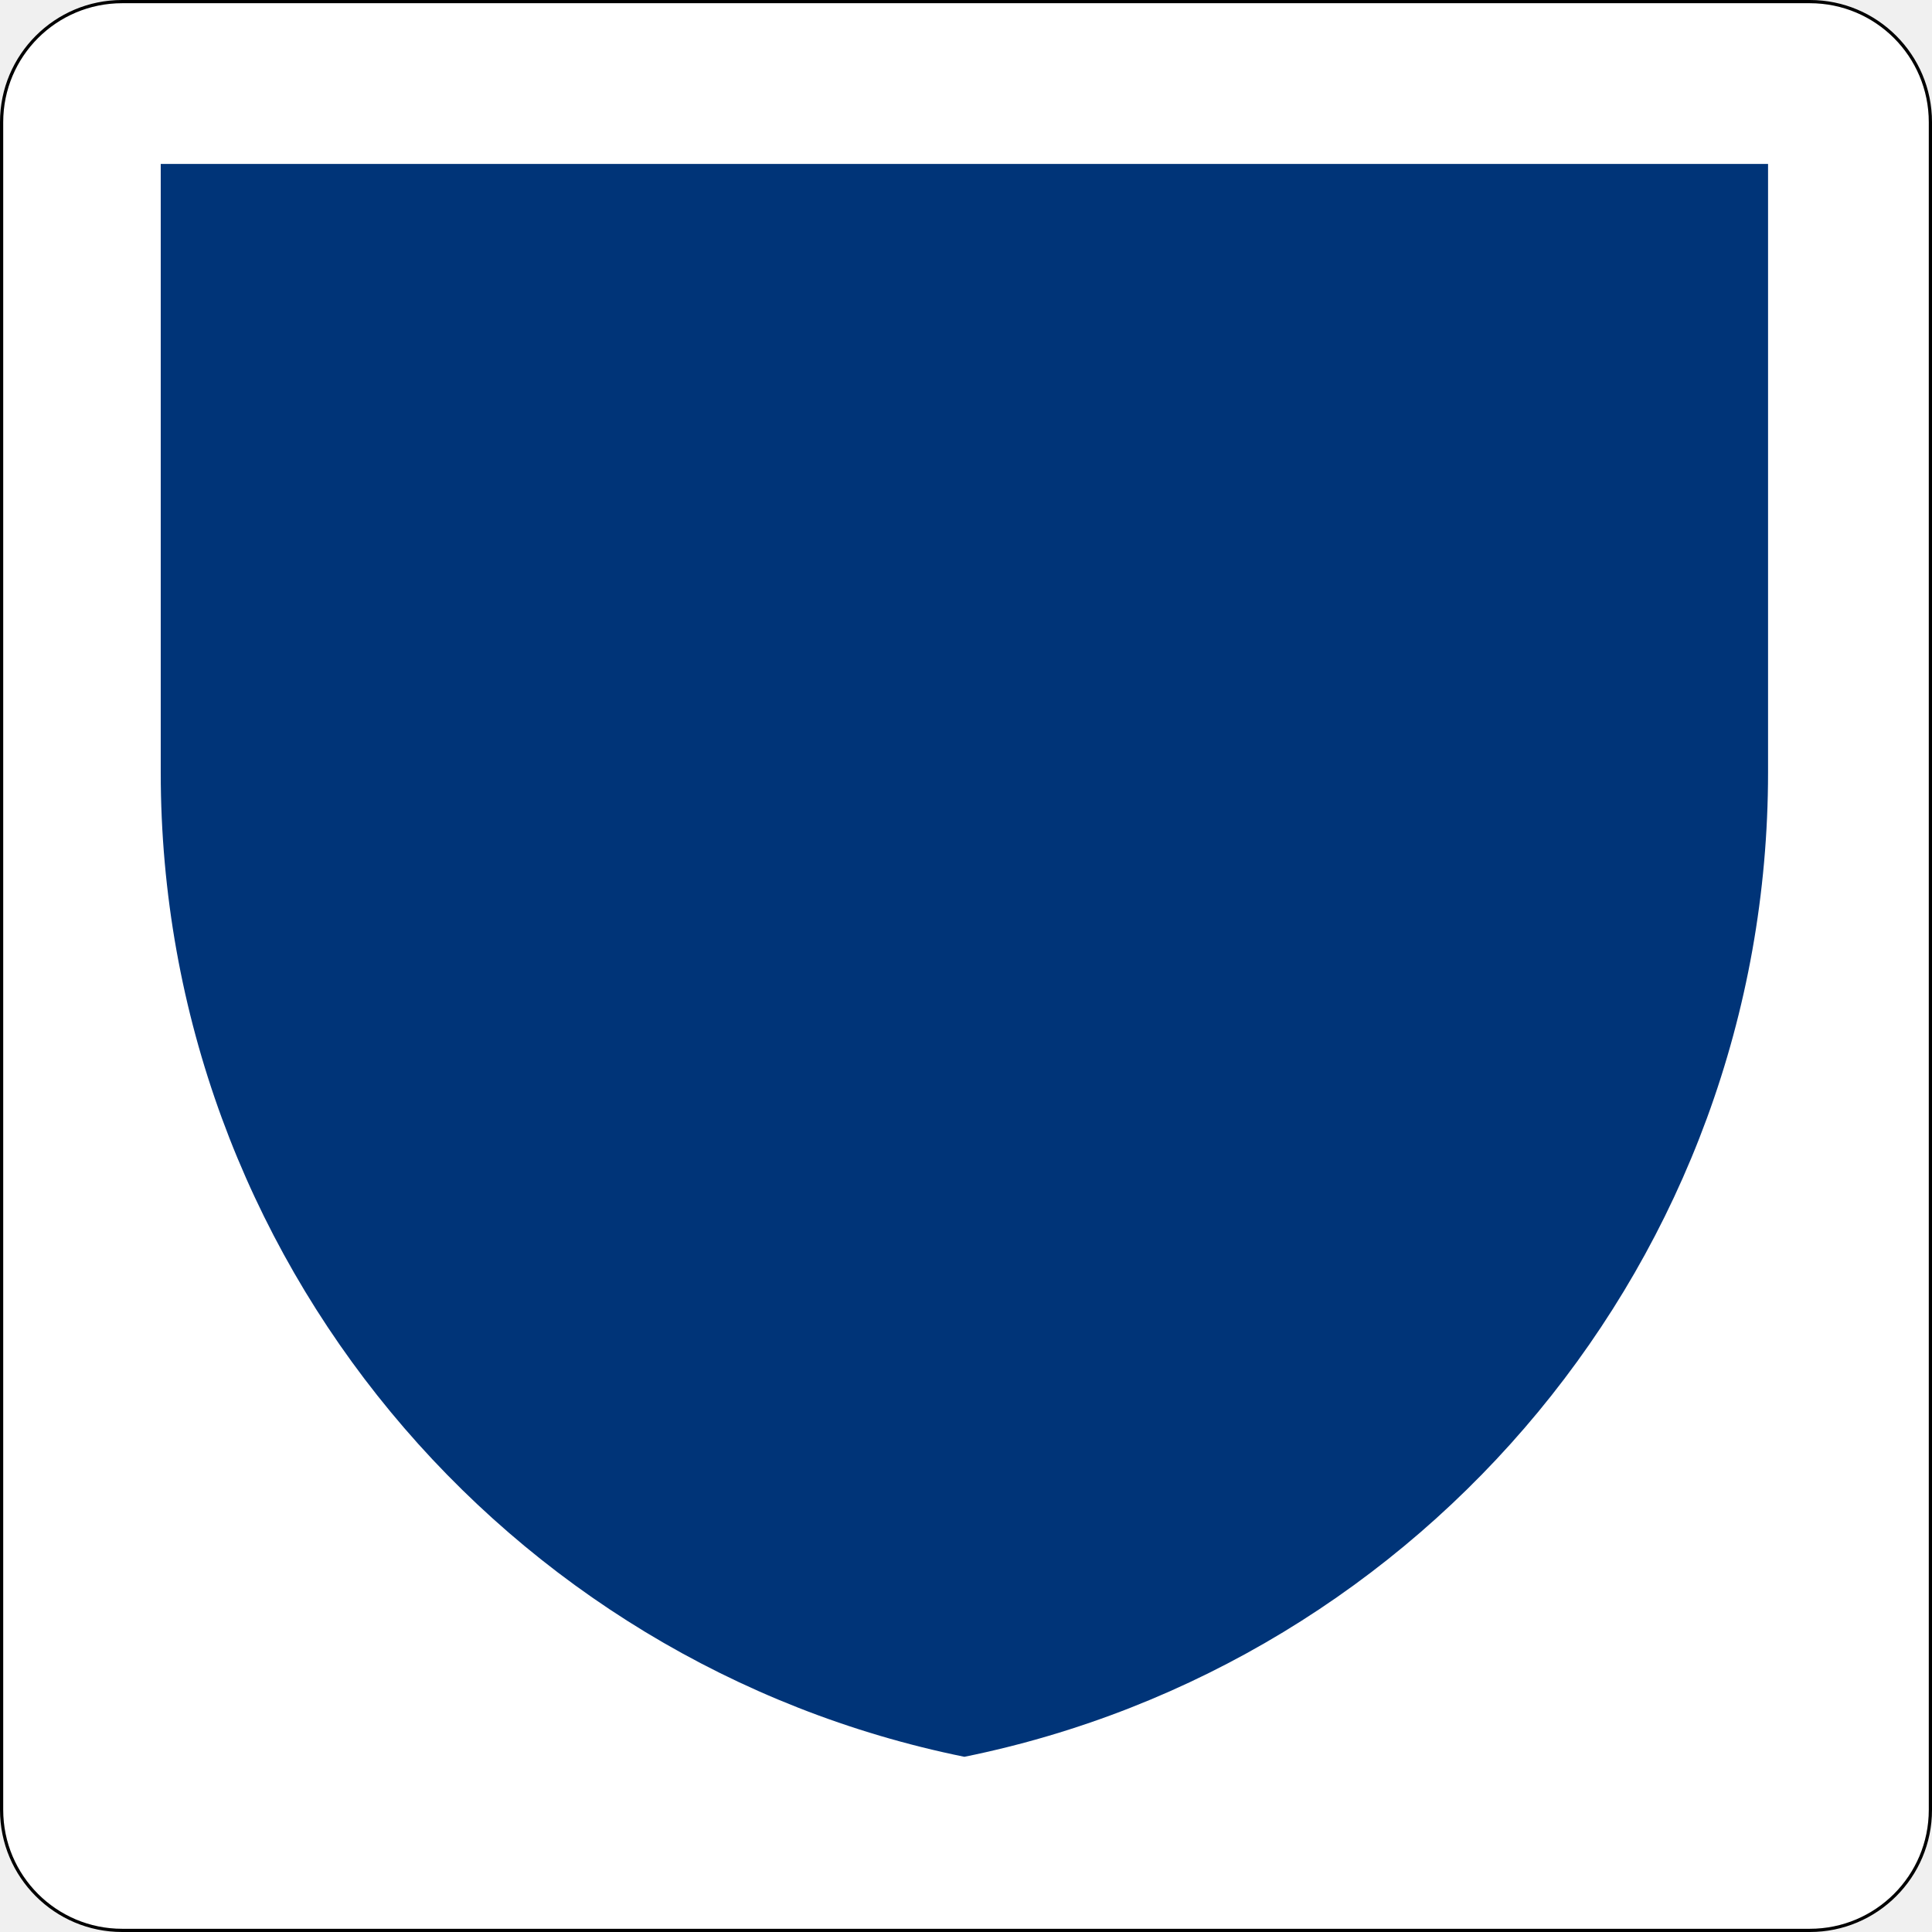
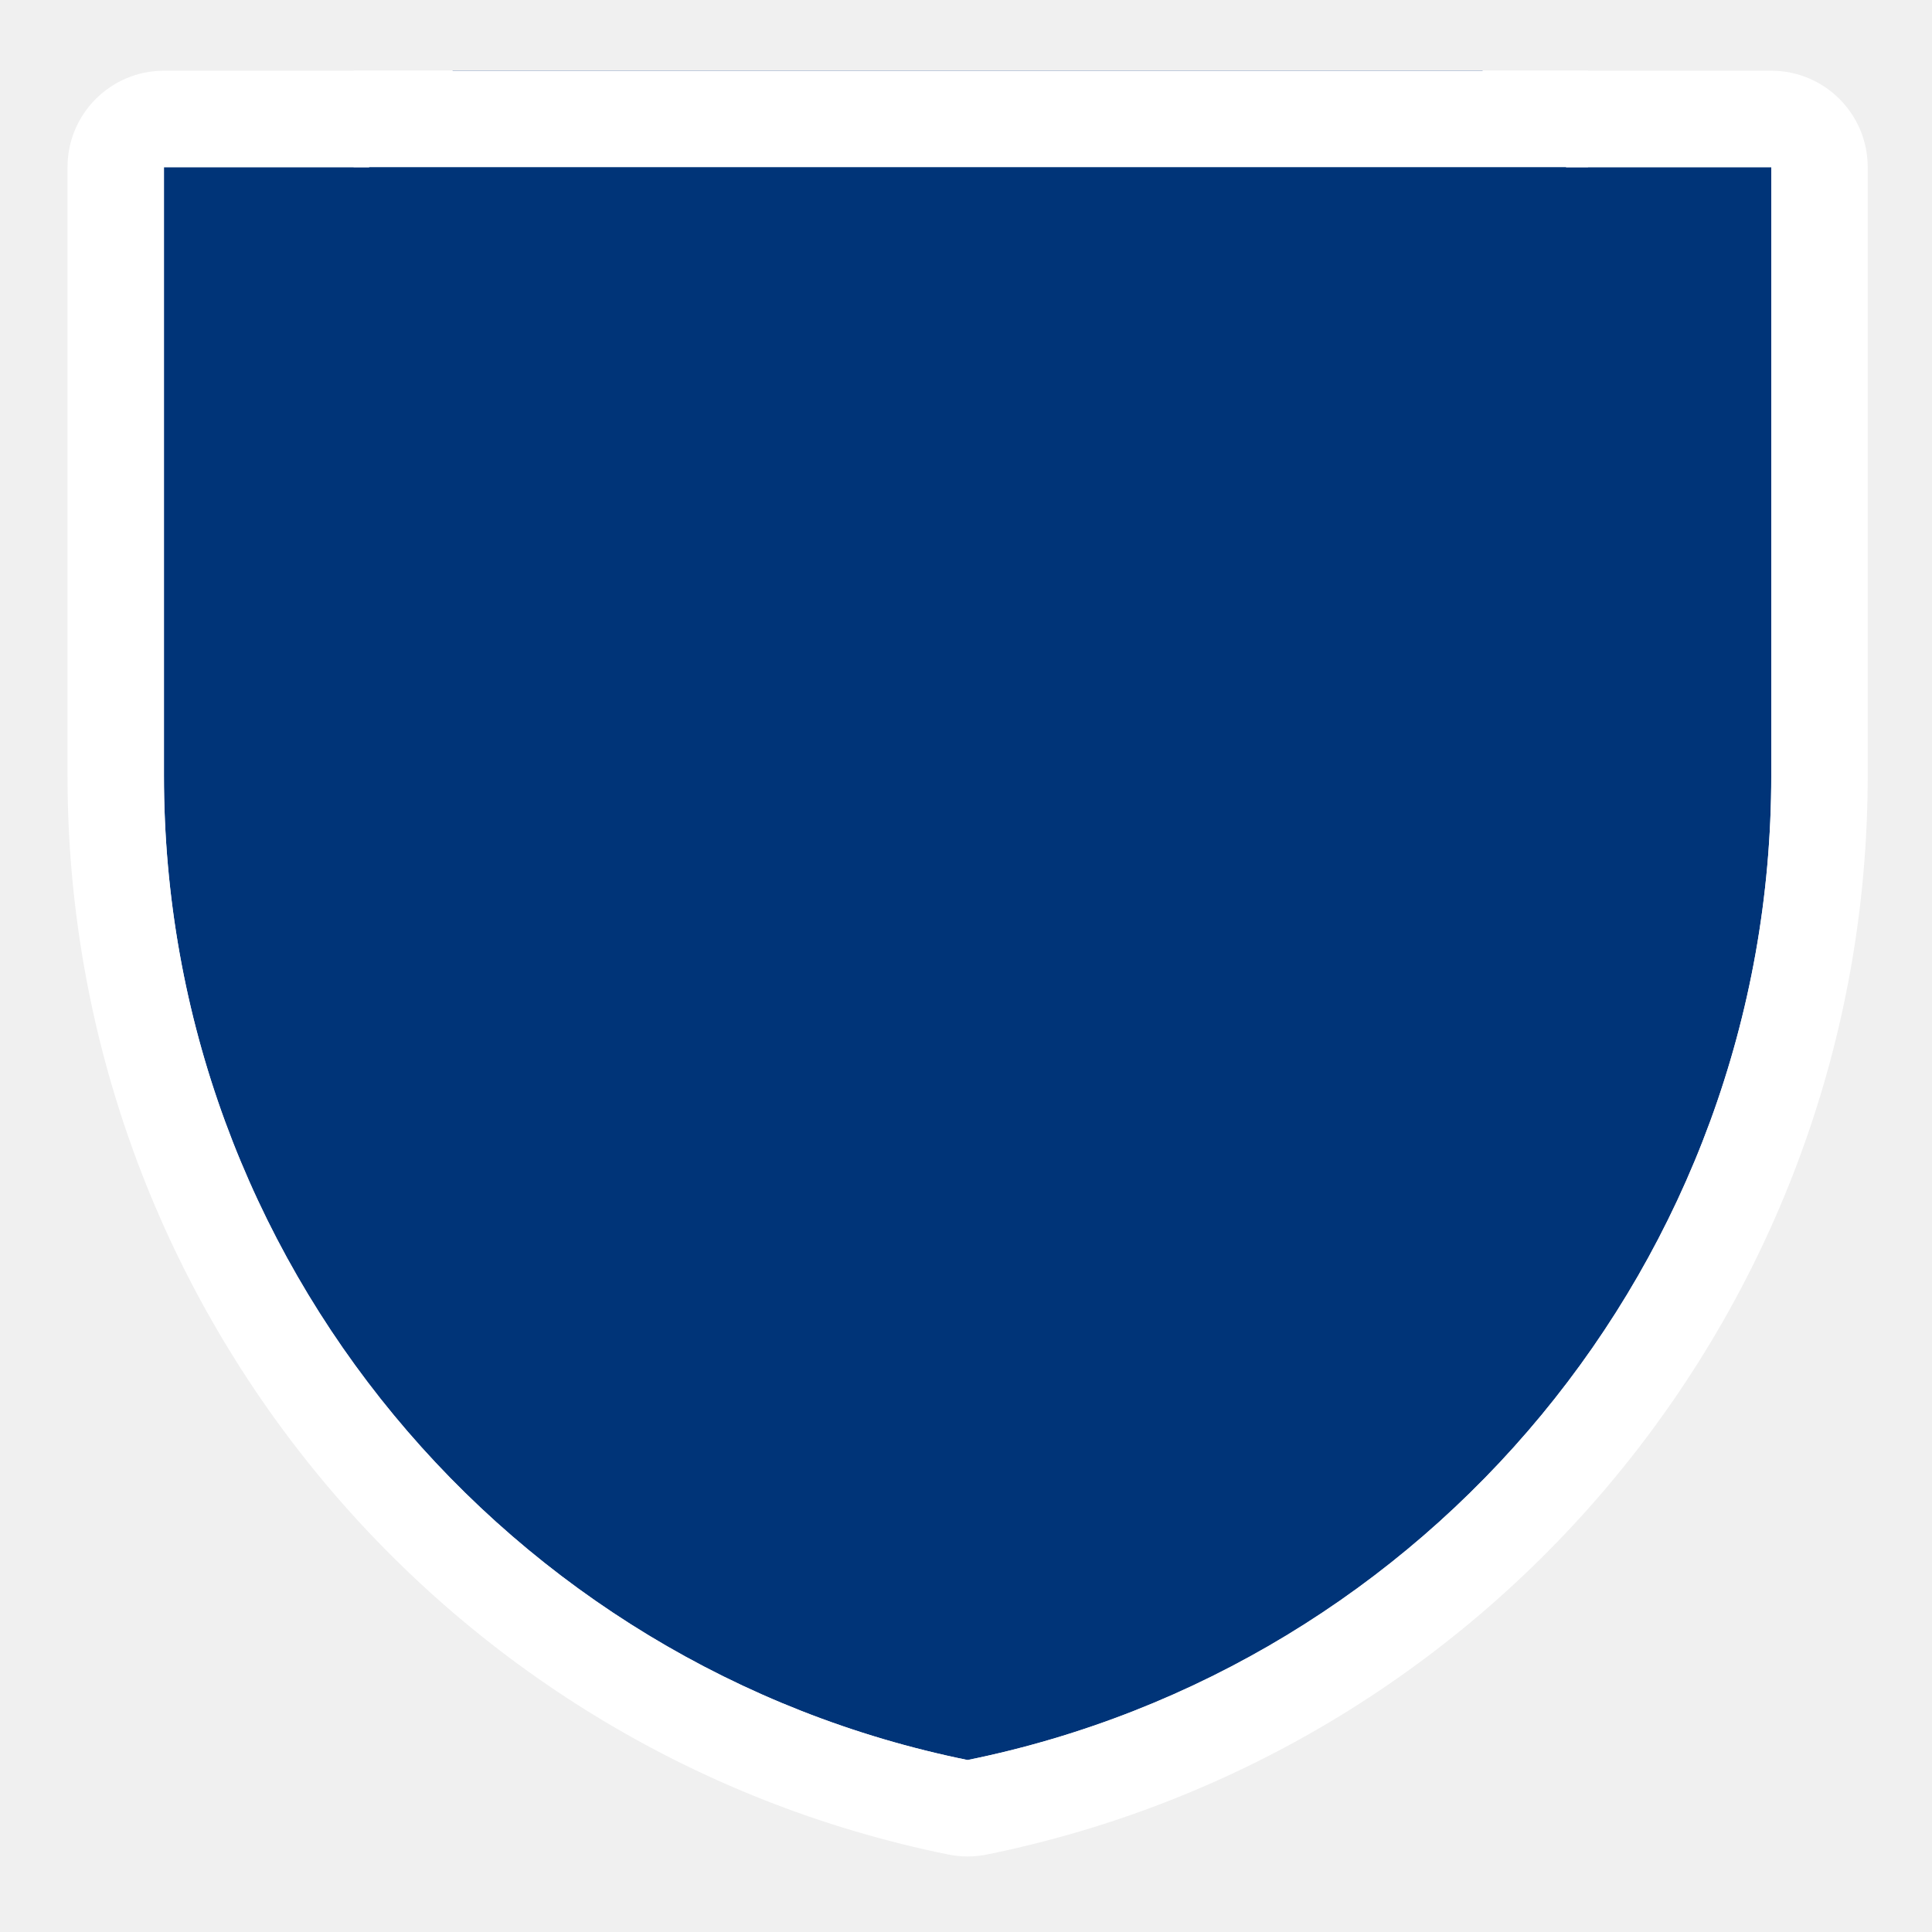
- <svg xmlns="http://www.w3.org/2000/svg" version="1.1" id="svg2" width="20" height="20" viewBox="0 0 601.0 601.0">
-   <defs id="defs4">
-     <clipPath id="clipPath3627">
-       <rect width="500" height="500" x="50" y="502.362" id="rect3629" style="fill:#003478;fill-opacity:1;stroke:none" />
+ <svg xmlns="http://www.w3.org/2000/svg" width="20" height="20" viewBox="0 0 601.0 601.0">
+   <g id="layer1">
+     <clipPath id="clipPath1">
+       <path d="M 0 22 L 601 22 L 601 586 L 0 586 Z" />
    </clipPath>
-     <clipPath id="clipPath3631">
-       <rect width="500" height="500" x="50" y="51" id="rect3633" style="fill:#003478;fill-opacity:1;stroke:none" />
-     </clipPath>
-   </defs>
-   <g transform="translate(0,-451.3622)" id="layer1">
-     <rect width="600" height="600" rx="37.5" ry="37.5" x="0.5" y="451.862" id="rect2816" style="fill:#ffffff;fill-opacity:1;stroke:#000000;stroke-opacity:1" />
-     <path d="M 300,-66 C 224.482,-50.668 158.857,-8.101 113.812,51 L 50,51 50,240.25 C 50,391.431 157.366,517.541 300,546.5 442.634,517.541 550,391.431 550,240.25 L 550,51 486.188,51 C 441.143,-8.101 375.518,-50.668 300,-66 z" transform="translate(0,451.3622)" clip-path="url(#clipPath3631)" id="path3590" style="fill:#003478;fill-opacity:1;stroke:none" />
+     <g id="path3590" clip-path="url(#clipPath1)">
+       <path id="path1" fill="#003478" stroke="none" d="M 301 -65 C 225.482 -49.668 159.857 -7.101 114.812 52 L 51 52 L 51 241.25 C 51 392.431 158.366 518.541 301 547.5 C 443.634 518.541 551 392.431 551 241.25 L 551 52 L 487.188 52 C 442.143 -7.101 376.518 -49.668 301 -65 Z" />
+       <path id="path2" fill="#ffffff" fill-rule="evenodd" stroke="none" d="M 295.031 -94.4 C 218.45 -78.852 149.961 -37.464 100.374 22 L 51 22 C 34.431 22 21 35.431 21 52 L 21 241.25 C 21 404.874 136.601 544.734 295.031 576.9 C 298.97 577.7 303.03 577.7 306.969 576.9 C 465.399 544.734 581 404.874 581 241.25 L 581 52 C 581 35.431 567.569 22 551 22 L 501.626 22 C 452.039 -37.464 383.55 -78.852 306.969 -94.4 C 303.03 -95.2 298.97 -95.2 295.031 -94.4 Z M 114.812 52 C 159.857 -7.101 225.482 -49.668 301 -65 C 376.518 -49.668 442.143 -7.101 487.188 52 L 551 52 L 551 241.25 C 551 392.431 443.634 518.541 301 547.5 C 158.366 518.541 51 392.431 51 241.25 L 51 52 L 114.812 52 Z" />
+     </g>
+     <path id="Rectangle" fill="#ffffff" fill-rule="evenodd" stroke="none" d="M 110 52 L 494 52 L 494 22 L 110 22 Z" />
  </g>
</svg>
